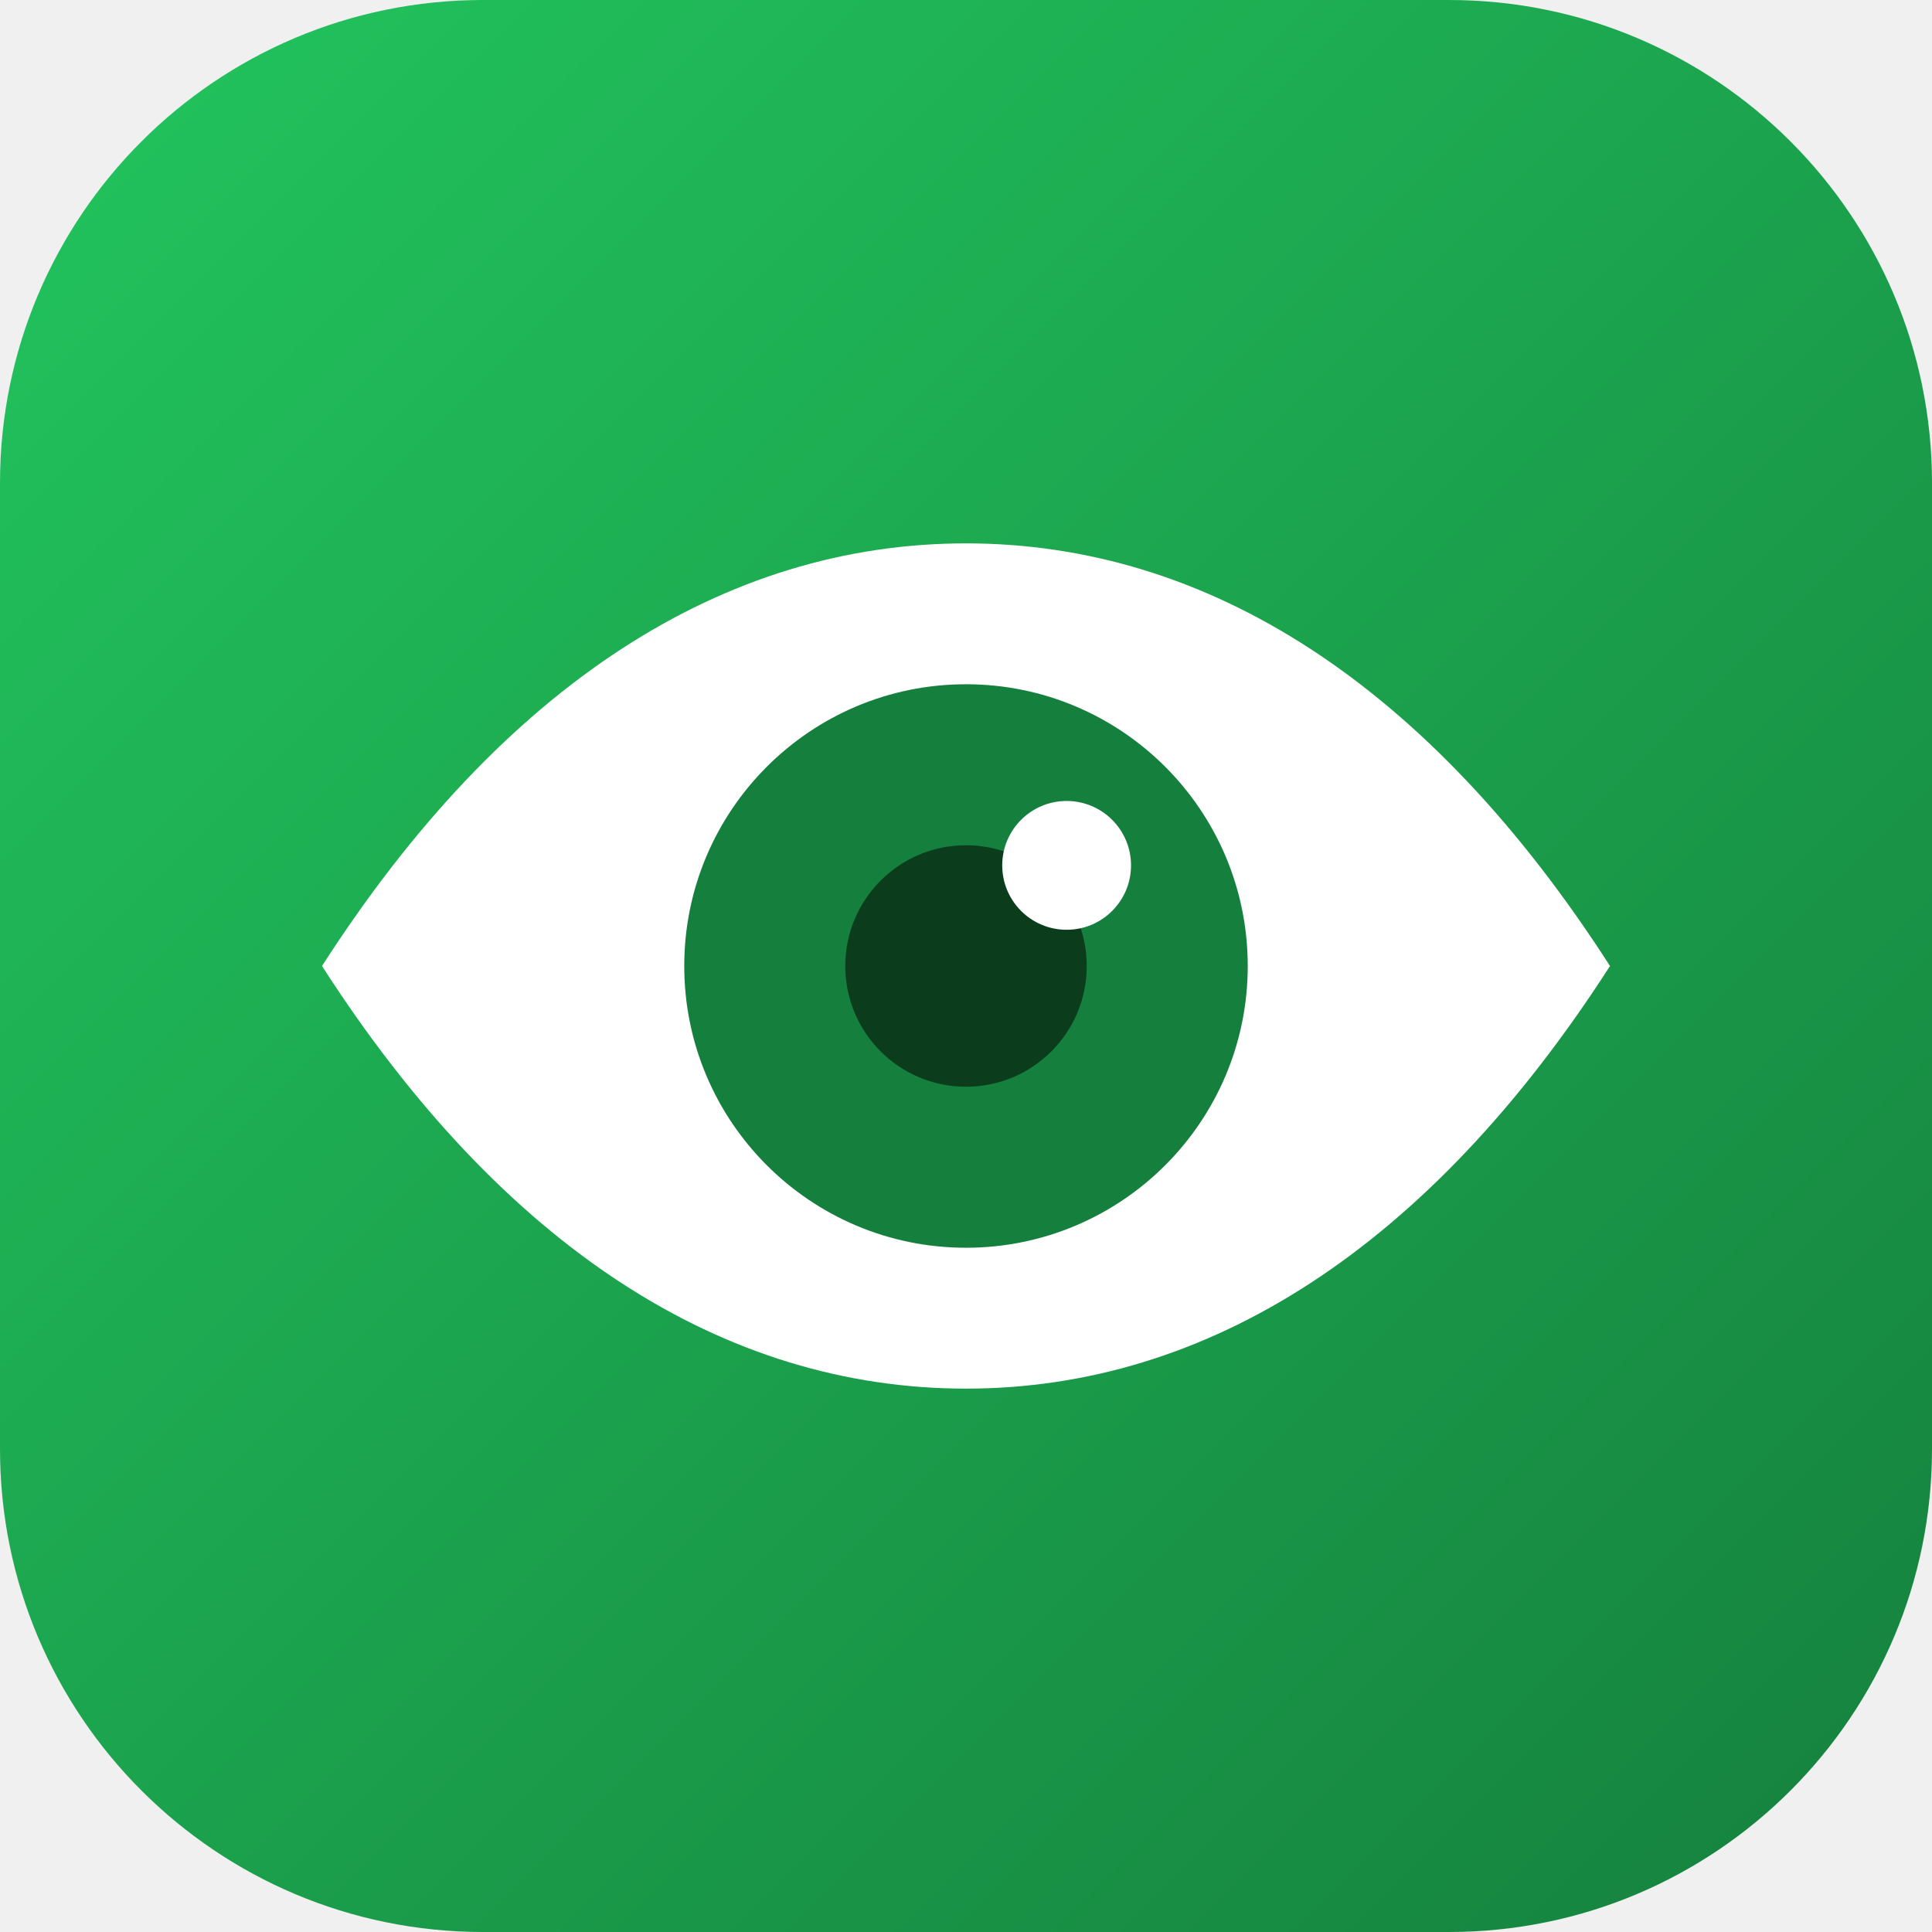
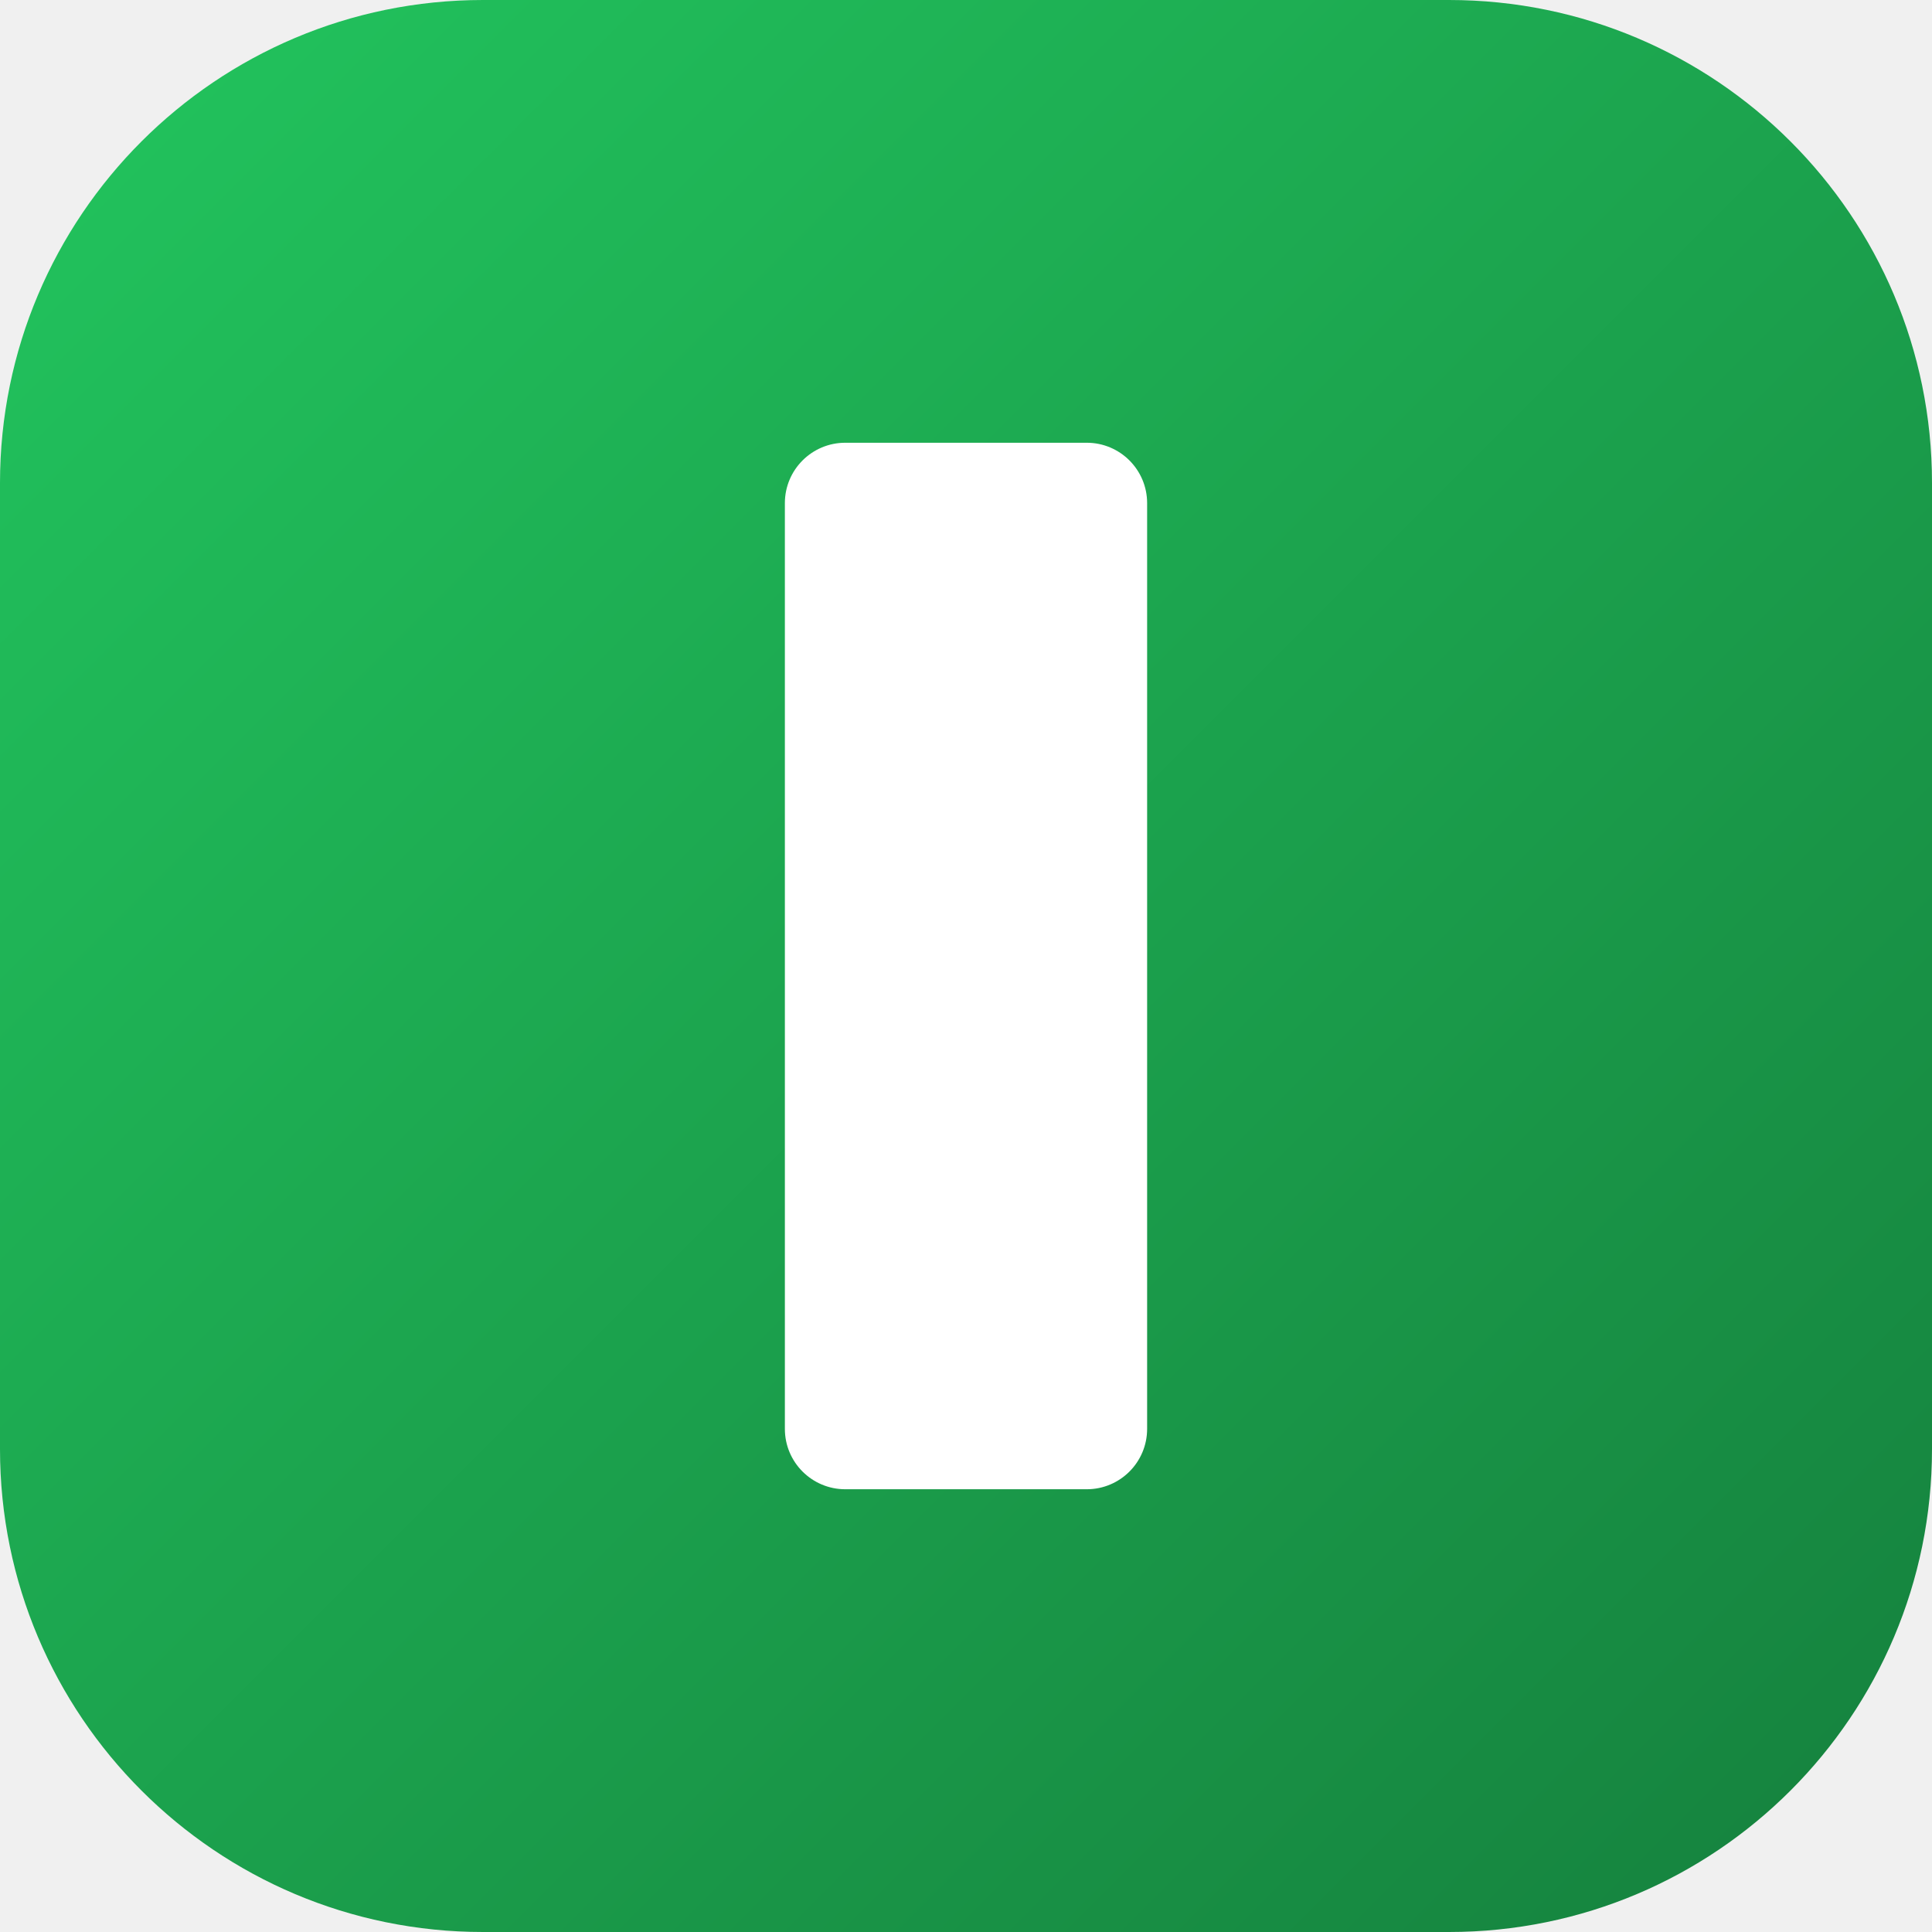
<svg xmlns="http://www.w3.org/2000/svg" width="48" height="48" fill="none" viewBox="0 0 48 48">
  <defs>
    <linearGradient id="g" x1="0" y1="0" x2="48" y2="48" gradientUnits="userSpaceOnUse">
      <stop stop-color="#22c55e" />
      <stop offset="1" stop-color="#15803d" />
    </linearGradient>
  </defs>
  <rect width="48" height="48" rx="12" fill="url(#g)" />
-   <path d="M8 24c4.5-7 10-10.5 16-10.5S35.5 17 40 24c-4.5 7-10 10.5-16 10.5S12.5 31 8 24z" fill="#fff" />
-   <circle cx="24" cy="24" r="7" fill="#15803d" />
-   <circle cx="24" cy="24" r="3" fill="#0b3d1c" />
-   <circle cx="26.5" cy="21.5" r="1.6" fill="#fff" />
+   <rect x="19.5" y="11" width="9" height="26" rx="1.5" fill="#fff" />
</svg>
